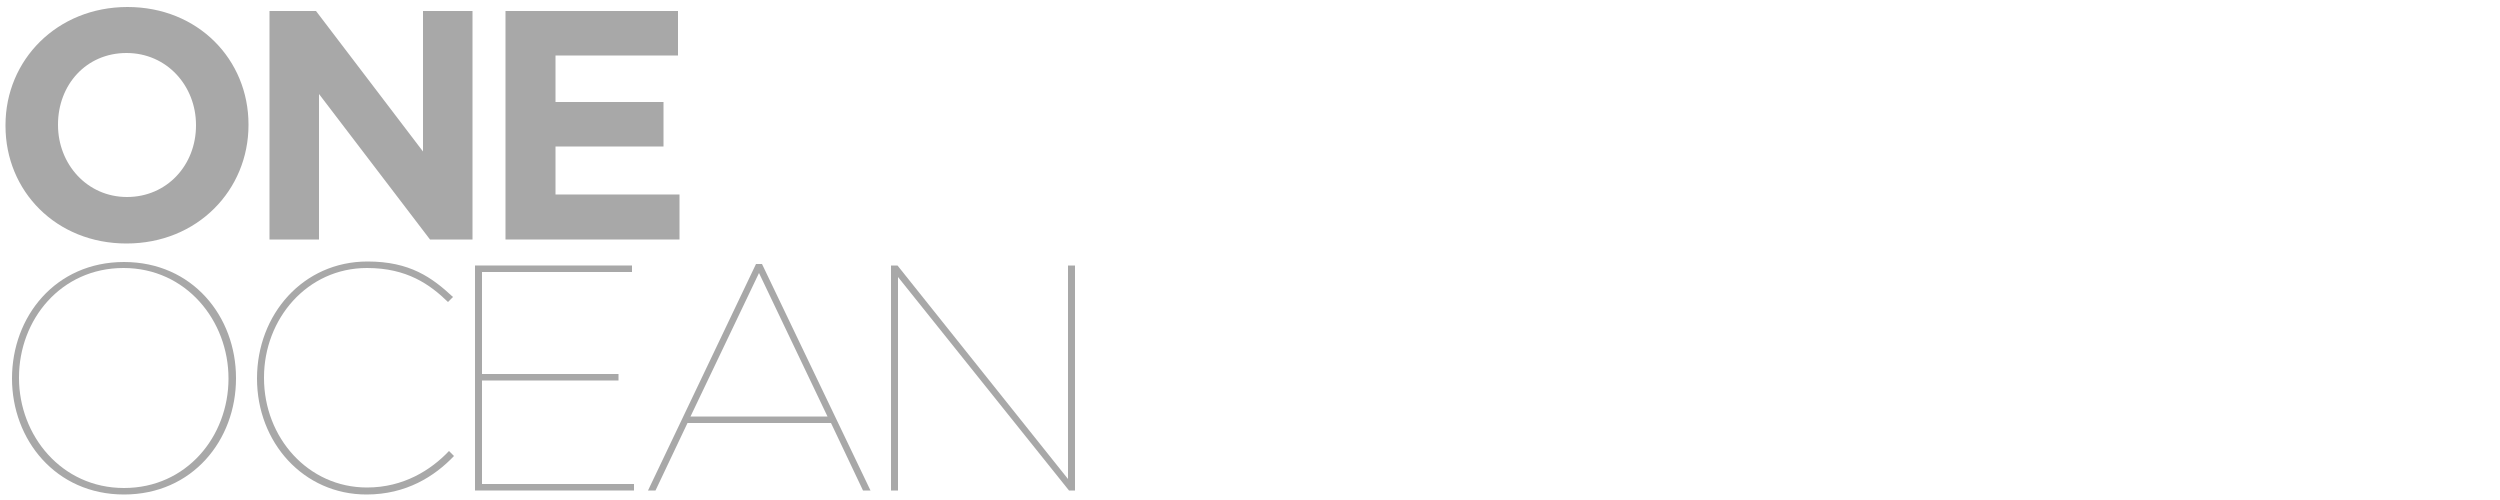
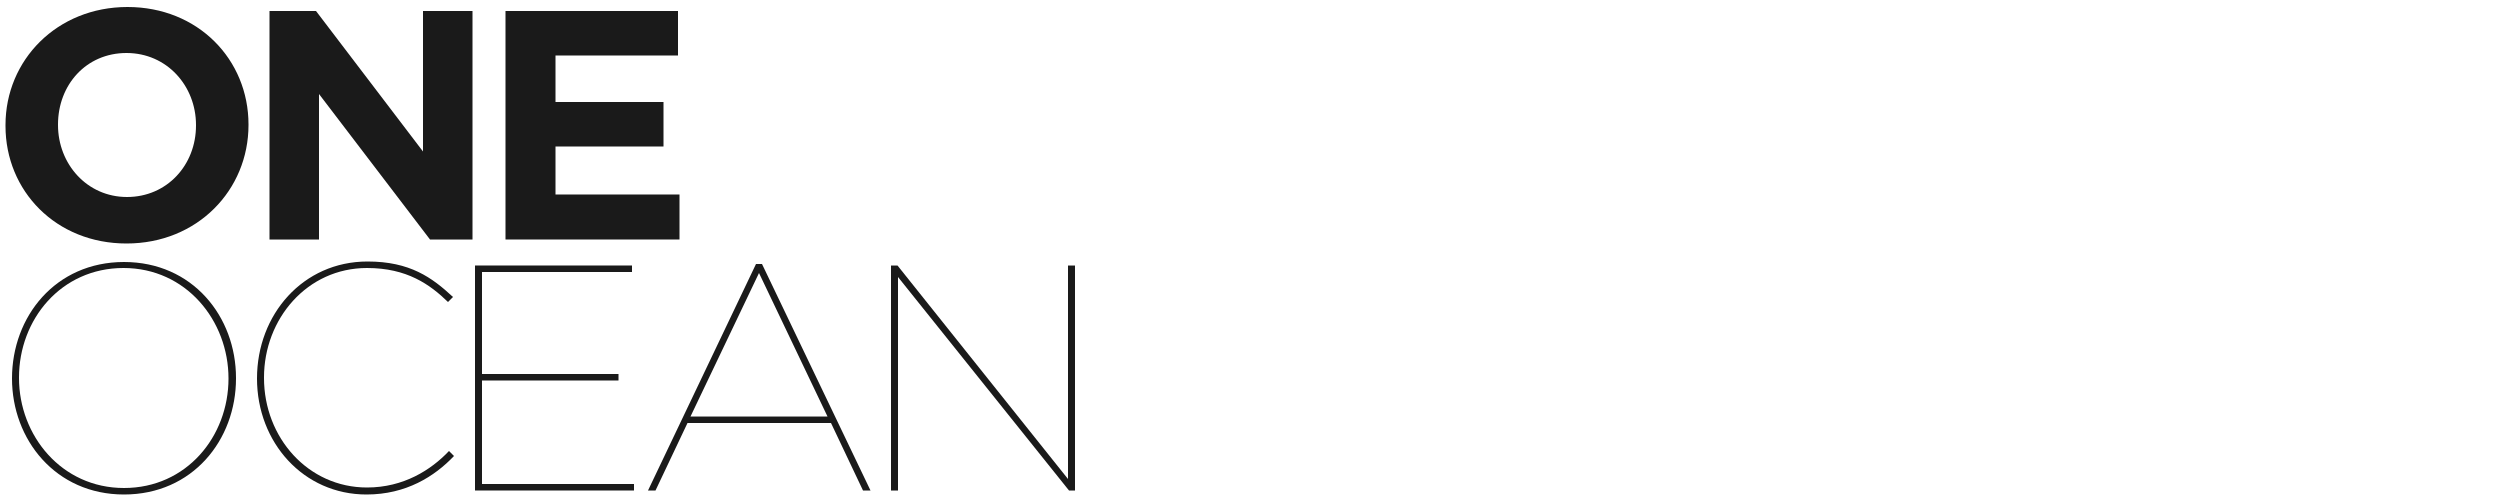
<svg xmlns="http://www.w3.org/2000/svg" version="1.1" id="Capa_1" x="0px" y="0px" viewBox="0 0 500 100" style="enable-background:new 0 0 500 100;" xml:space="preserve">
  <style type="text/css">
- 	.st0{fill:#A8A8A8;}
+ 	.st0{fill:#1a1a1a;}
</style>
  <path class="st0" d="M39.2,25c0-7.8-5.8-14.4-13.9-14.4S11.6,17,11.6,24.9V25c0,7.8,5.8,14.4,13.8,14.4S39.2,33,39.2,25.1  C39.2,25.1,39.2,25,39.2,25z M25.3,48.7c-14.1,0-24.2-10.5-24.2-23.5V25c0-13,10.3-23.6,24.4-23.6s24.2,10.5,24.2,23.5V25  C49.7,38,39.5,48.7,25.3,48.7" />
  <polygon class="st0" points="86,47.9 63.8,18.8 63.8,47.9 53.9,47.9 53.9,2.2 63.2,2.2 84.6,30.3 84.6,2.2 94.5,2.2 94.5,47.9 " />
  <polygon class="st0" points="101.1,47.9 101.1,2.2 135.6,2.2 135.6,11.1 111.1,11.1 111.1,20.4 132.7,20.4 132.7,29.3 111.1,29.3   111.1,38.9 135.9,38.9 135.9,47.9 " />
  <path class="st0" d="M45.7,75.7L45.7,75.7c0-11.6-8.5-22.1-21-22.1S3.8,63.9,3.8,75.5v0.1c0,11.5,8.5,22,21,22S45.7,87.3,45.7,75.7   M2.4,75.7L2.4,75.7c0-12.4,8.7-23.3,22.4-23.3s22.4,10.9,22.4,23.2v0.1c0,12.3-8.7,23.2-22.4,23.2S2.4,87.9,2.4,75.7" />
  <path class="st0" d="M51.4,75.7L51.4,75.7c0-12.8,9.2-23.4,22.1-23.4c8.5,0,12.9,3.2,17.1,7.1l-1,1c-3.6-3.5-8.2-6.8-16.2-6.8  c-12,0-20.6,10.2-20.6,21.9v0.1c0,11.9,8.8,21.9,20.6,21.9c7.3,0,12.8-3.5,16.4-7.3l1,1c-3.9,4.1-9.6,7.7-17.5,7.7  C60.7,98.9,51.4,88.5,51.4,75.7" />
  <polygon class="st0" points="95,53.1 126.4,53.1 126.4,54.4 96.4,54.4 96.4,74.8 123.7,74.8 123.7,76.1 96.4,76.1 96.4,96.8   126.8,96.8 126.8,98.1 95,98.1 " />
  <path class="st0" d="M165.5,83.3l-13.7-28.7l-13.7,28.7H165.5z M151.2,52.8h1.2l21.7,45.3h-1.5l-6.4-13.5h-28.7l-6.4,13.5h-1.5  L151.2,52.8L151.2,52.8z" />
  <polygon class="st0" points="178.2,53.1 179.5,53.1 213.6,95.8 213.6,53.1 215,53.1 215,98.1 213.8,98.1 179.6,55.4 179.6,98.1   178.2,98.1 " />
</svg>
